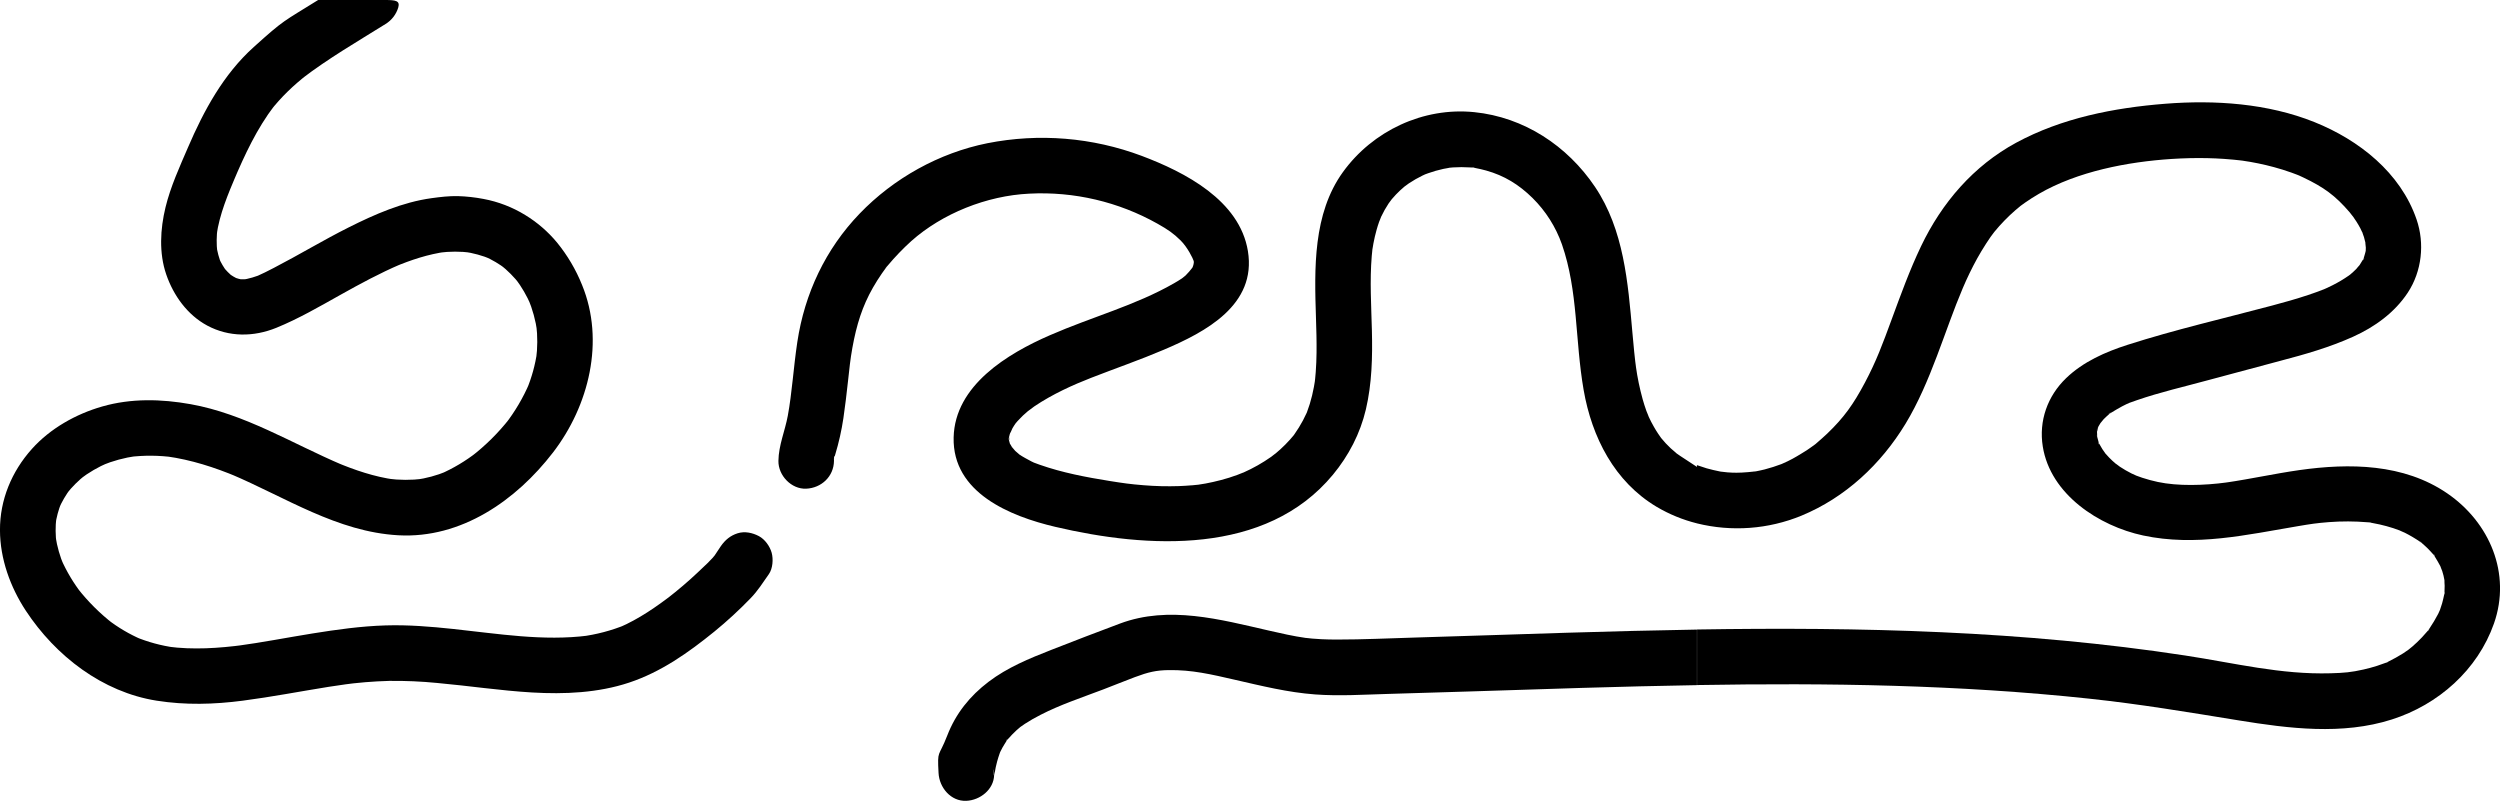
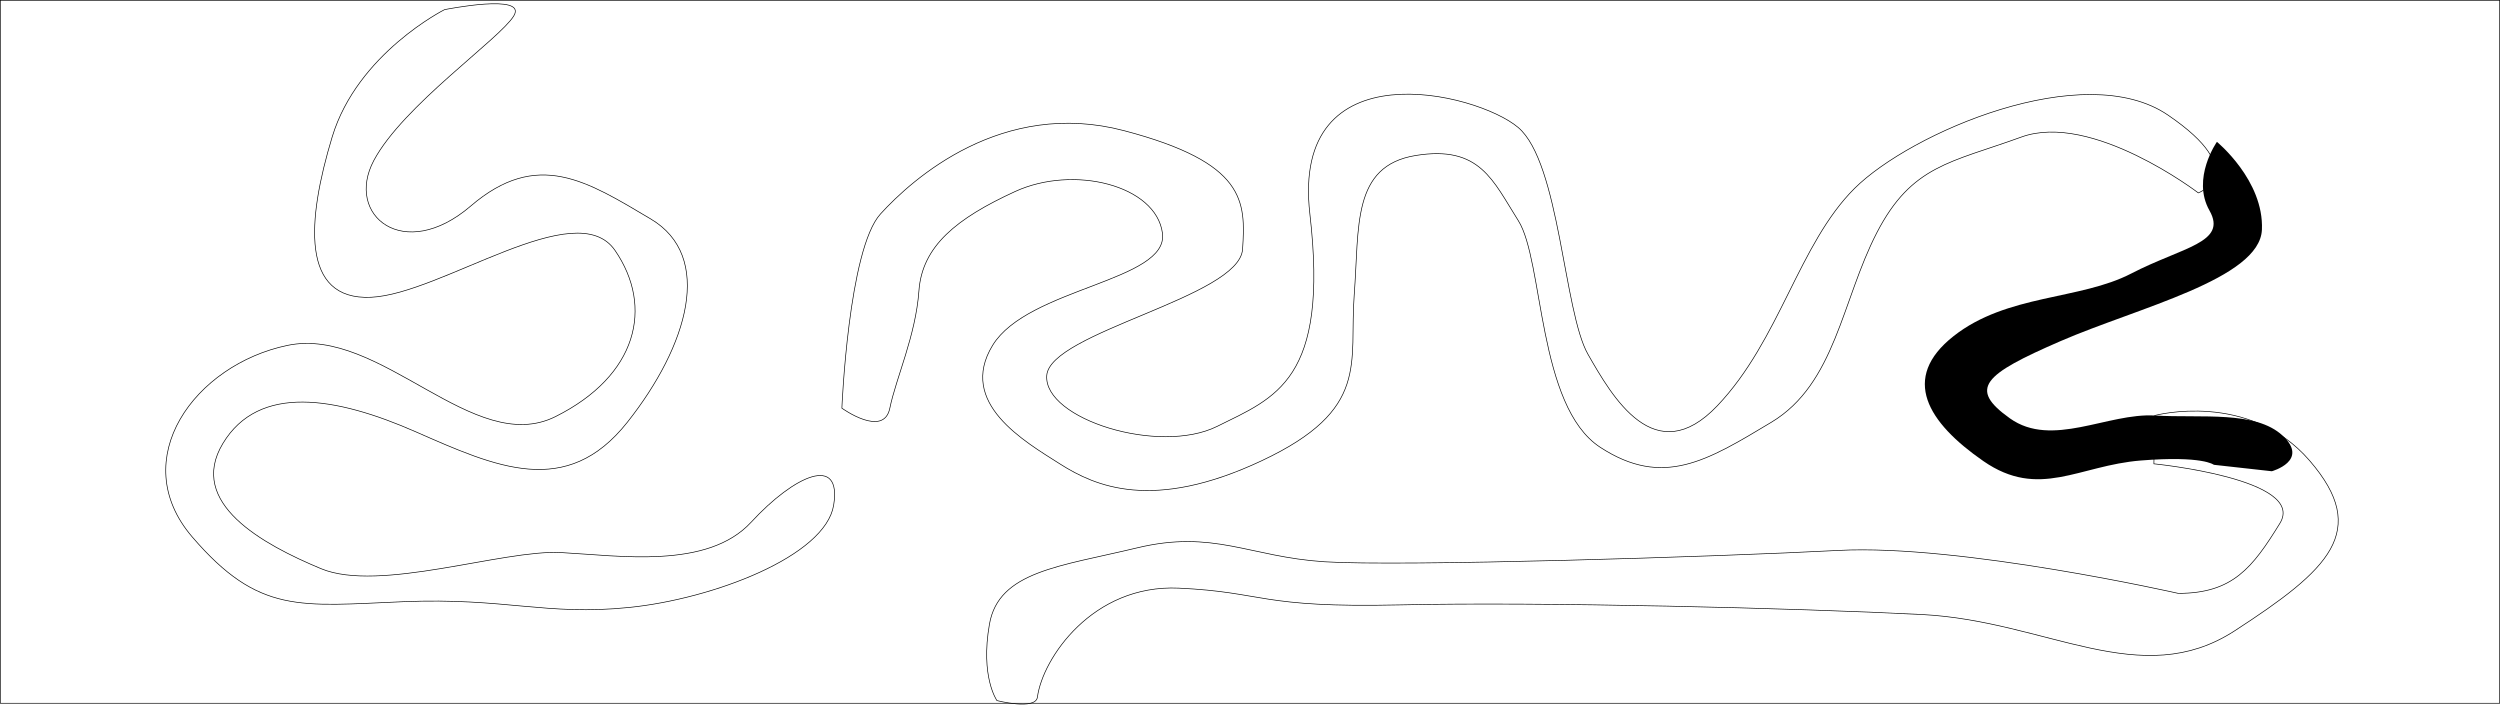
- <svg xmlns="http://www.w3.org/2000/svg" width="3374.23" height="1080.95" viewBox="0 0 3374.23 1080.95">
-   <path d="M2444.61,494.81c0-.28-.08-.56-.12-.85Z" transform="translate(-236.6)" />
-   <path d="M2011.45,513.7c-.07.47-.15.94-.22,1.41S2011.26,515.12,2011.45,513.7Z" transform="translate(-236.6)" />
-   <path d="M2461.76,562.26c-.33-.71-.66-1.41-1-2.12C2461.32,561.35,2461.63,562,2461.76,562.26Z" transform="translate(-236.6)" />
-   <path d="M2499.16,611.75c-.38-.28-.77-.54-1.14-.82C2498.65,611.41,2499,611.66,2499.16,611.75Z" transform="translate(-236.6)" />
-   <path d="M2478.63,591.17c-.51-.63-1-1.25-1.53-1.88A12.5,12.5,0,0,0,2478.63,591.17Z" transform="translate(-236.6)" />
-   <path d="M1958.21,612.14c-.56.46-1.1.94-1.66,1.39C1957.56,612.71,1958.06,612.28,1958.21,612.14Z" transform="translate(-236.6)" />
-   <path d="M1598,593.12c0-.24.09-.48.13-.72l0-.17C1598.1,592.5,1598.06,592.79,1598,593.12Z" transform="translate(-236.6)" />
-   <path d="M1598.15,592.09l0,.14,0,.17,0-.14Z" transform="translate(-236.6)" />
-   <path d="M1915.13,637.67l-1.38.62C1914.65,637.9,1915.06,637.72,1915.13,637.67Z" transform="translate(-236.6)" />
-   <path d="M1598,591.34c0,.33.07.62.1.89l0-.14C1598.11,591.84,1598.06,591.59,1598,591.34Z" transform="translate(-236.6)" />
-   <path d="M1600,599.45c.1.36.36,1,.84,2.18C1600.52,600.91,1600.25,600.18,1600,599.45Z" transform="translate(-236.6)" />
-   <path d="M1612.14,613.13c-.64-.44-1.27-.88-1.89-1.35C1611.33,612.59,1611.91,613,1612.14,613.13Z" transform="translate(-236.6)" />
-   <path d="M1853.68,654.16c-.61.08-1.21.18-1.82.25C1853,654.27,1853.54,654.19,1853.68,654.16Z" transform="translate(-236.6)" />
-   <path d="M1632.17,624.34c-.8-.32-1.6-.65-2.39-1A19.39,19.39,0,0,0,1632.17,624.34Z" transform="translate(-236.6)" />
-   <path d="M1603.6,605.22c-.1-.15-.55-1-1.11-2C1602.15,603,1602.35,603.38,1603.6,605.22Z" transform="translate(-236.6)" />
-   <path d="M1595.7,999.06c2.75-5-3.69,3.8,0,0Z" transform="translate(-236.6)" />
-   <path d="M2351.48,854c-68.5,2.11-137,4.48-205.49,6.5-34.81,1-69.72,2.73-104.55,2.7-7.1,0-14.21-.12-21.3-.47-4.24-.2-8.49-.48-12.71-.85h0s-9.49-1.07-8.46-.87l1.42.21-1.42-.21c-16.73-2.34-33.31-6.18-49.77-9.92-65.68-15-135-34.14-200.84-9.53q-46.63,17.44-93.07,35.66c-29.36,11.49-59.08,23.73-84.35,42.92s-44.34,42.86-55.82,72.56c-11.84,30.61-13.51,18.21-11.76,50.67,1,19.55,16.49,38.44,37.5,37.5,18.57-.83,37-15.2,37.52-34.81-1.21,3.11-.74-16.18,0-2.69,0,.91,0,1.8,0,2.69a25.47,25.47,0,0,0,.86-4.44c-.83,6,.79-3.18,1.18-5.43.06-.34.13-.69.2-1q.79-3.64,1.76-7.25c1-3.9,2.34-7.69,3.62-11.51l.5-1.31-.08.16q2-5.24.08-.16c1-2,2-4,3-5.91,1.63-3,3.55-5.73,5.27-8.63.38-.64.67-1.14.9-1.57-3.69,3.8,2.75-5,0,0,.35-.36.78-.82,1.33-1.43a158.58,158.58,0,0,1,11.65-12c.41-.38,4.88-4.07,5.1-4.38-.77.56-1.56,1.11-2.31,1.69a15.48,15.48,0,0,1,2.31-1.69c2-1.44,4-2.83,6-4.17a228.39,228.39,0,0,1,21.31-12.23c26.55-13.64,53.76-22.58,84.39-34.21,14.31-5.43,28.46-11.29,42.8-16.66,18.23-6.82,28.88-9.26,45.64-9.5,31.55-.46,57.16,5.66,89.89,13.16,35.62,8.15,71.25,17,107.82,19.68,32.82,2.42,65.93.21,98.78-.7q53.43-1.47,106.84-3.22c103.15-3.3,206.44-6.89,309.73-8.62v-75C2468.47,850.7,2409.95,852.24,2351.48,854Z" transform="translate(-236.6)" />
-   <path d="M1611.47,982.93c.75-.58,1.54-1.13,2.31-1.69A15.48,15.48,0,0,0,1611.47,982.93Z" transform="translate(-236.6)" />
-   <path d="M3092.14,625.75c.23.21.73.63,1.59,1.34C3093.19,626.65,3092.67,626.2,3092.14,625.75Z" transform="translate(-236.6)" />
-   <path d="M3077.87,611.56c-.51-.6-1-1.21-1.51-1.83C3077.17,610.75,3077.64,611.31,3077.87,611.56Z" transform="translate(-236.6)" />
-   <path d="M3120.07,642c-.76-.29-1.53-.57-2.29-.88A19.24,19.24,0,0,0,3120.07,642Z" transform="translate(-236.6)" />
-   <path d="M2007.42,861.92h0Z" transform="translate(-236.6)" />
-   <path d="M1999,861.05l1.42.21Z" transform="translate(-236.6)" />
-   <path d="M1586.42,1015.32l.08-.16Q1588.43,1010.09,1586.42,1015.32Z" transform="translate(-236.6)" />
-   <path d="M1578.36,1043.41c-.72-13.48-1.19,5.8,0,2.69C1578.41,1045.22,1578.41,1044.32,1578.36,1043.41Z" transform="translate(-236.6)" />
-   <path d="M2686.66,599.8c-3.71,3.4,4.37-3,0,0Z" transform="translate(-236.6)" />
-   <path d="M3069.43,598.15c-2.5-3.53.88,4.47,0,0Z" transform="translate(-236.6)" />
-   <path d="M2642.81,625.77l-.15.07Q2646.83,624.17,2642.81,625.77Z" transform="translate(-236.6)" />
-   <path d="M2562.32,637.1l-2.11-.22Q2563,637.23,2562.32,637.1Z" transform="translate(-236.6)" />
-   <path d="M2604.58,636.75l-1,.11C2600.31,637.53,2603.06,637,2604.58,636.75Z" transform="translate(-236.6)" />
-   <path d="M3067.19,579.08c.44-1,.92-1.9,1.41-2.83C3068.72,575.66,3068.26,576.59,3067.19,579.08Z" transform="translate(-236.6)" />
-   <path d="M3067.14,589.29c-.24-1-.46-2.06-.67-3.09C3066.85,588.67,3067,589.45,3067.14,589.29Z" transform="translate(-236.6)" />
-   <path d="M3084,558.27c4.54-4.28-4.51,2.35,0,0Z" transform="translate(-236.6)" />
-   <path d="M3071.92,570.57c.54-.83,1.07-1.66,1.63-2.49C3072.62,569.47,3072.12,570.23,3071.92,570.57Z" transform="translate(-236.6)" />
-   <path d="M2000.31,557.22l0,.1,0,0Z" transform="translate(-236.6)" />
-   <path d="M3434.71,705.22c6.26.37-5.21-1.2,0,0Z" transform="translate(-236.6)" />
-   <path d="M3504.43,732.41c1.88,1.07-5.56-5,0,0Z" transform="translate(-236.6)" />
-   <path d="M3376,389.26l-1.34.62C3377.24,388.71,3377,388.83,3376,389.26Z" transform="translate(-236.6)" />
-   <path d="M3475.65,716.17l1.72.67C3476.49,716.49,3475.94,716.27,3475.65,716.17Z" transform="translate(-236.6)" />
-   <path d="M3407.47,371.47l-.74.5C3405.62,372.79,3405,373.27,3407.47,371.47Z" transform="translate(-236.6)" />
-   <path d="M3425.29,314.05c-.75-1.82-.6-1.26-.16.06C3425.74,315.37,3426,315.88,3425.29,314.05Z" transform="translate(-236.6)" />
-   <path d="M3429.28,328c.15.71.3,1.41.44,2.12C3429.53,329.18,3429.38,328.49,3429.28,328Z" transform="translate(-236.6)" />
-   <path d="M3429.59,338.32c-.06,1-.12,1.93-.22,2.89C3429.74,338.42,3429.81,337.47,3429.59,338.32Z" transform="translate(-236.6)" />
-   <path d="M3426.54,349.59c-1.15,4.66,2.62-3.27,0,0Z" transform="translate(-236.6)" />
-   <path d="M3421.25,357.85c-.47.75-1,1.48-1.48,2.2A12.43,12.43,0,0,0,3421.25,357.85Z" transform="translate(-236.6)" />
-   <path d="M3489,875.76c-.65.48-1.32.95-2,1.42C3487,877.2,3487.56,876.81,3489,875.76Z" transform="translate(-236.6)" />
-   <path d="M3457.88,894.23c-4.41,2.46,4.76-1.57,0,0Z" transform="translate(-236.6)" />
-   <path d="M3539.64,665.89c-58.74-40.26-132-41-199.78-31.38-17.26,2.46-34.4,5.61-51.55,8.74-7.16,1.31-14.32,2.62-21.5,3.87q-6.45,1.13-12.92,2.18c-2.88.47-5.75.92-8.63,1.35q-7.14,1-3,.47c-31.16,4.24-66.42,5.13-93.18-.6a202,202,0,0,1-21.06-5.68q-4-1.33-8-2.85a19.24,19.24,0,0,1-2.29-.88c.75.31,1.53.58,2.29.88,0-.11-6.3-2.92-6.58-3a152.55,152.55,0,0,1-15.67-9.07c-.24-.16-6.89-5.24-5.68-4.12.53.45,1.06.9,1.59,1.34-.87-.71-1.37-1.14-1.59-1.34q-4.61-3.91-8.84-8.25c-1.87-1.92-3.7-3.89-5.43-5.94-.23-.25-.7-.81-1.51-1.83.49.62,1,1.23,1.51,1.83,1.09,1.2-3.56-5.14-3.8-5.59-1.22-2-2.25-4.06-3.46-6-.49-.8-.87-1.39-1.18-1.82.88,4.47-2.5-3.53,0,0-.1-.49-.24-1.13-.45-2q-1-3.42-1.84-6.91c-.09.16-.28-.62-.67-3.09.2,1,.43,2.06.67,3.09.21-.38-.21-6.18-.22-6.95-.15-10.55.09,4.27.59-.93a23.13,23.13,0,0,1,.93-4.58c.08-.28.13-.45.16-.58-.49.93-1,1.87-1.41,2.83,1.07-2.49,1.53-3.42,1.41-2.83.25-.47.5-1,.76-1.42.8-1.46,1.67-2.87,2.57-4.26.2-.34.69-1.1,1.63-2.49-.56.82-1.1,1.66-1.63,2.49-.77,1.35,3.23-4,4-4.74,2.25-2.33,4.68-4.44,7.09-6.61l1-1c-4.51,2.35,4.54-4.28,0,0,.44-.23,1-.54,1.73-1,5-2.93,9.87-6.11,15.08-8.78,9.92-5.06,9.36-4.62,19.88-8.27,31.31-10.84,64-18.26,96-27q48.9-13.29,97.89-26.22c33.34-8.74,66.44-18.22,97.93-32.43,29.21-13.18,56.12-32.54,73.91-59.56,19-28.9,23-66.19,11.84-98.75-21.68-63.23-77.7-107.24-137.86-131.42-62.94-25.28-134.31-30.06-201.37-24.76-69.24,5.47-139.53,19.22-201.15,52.57-57.64,31.2-100.34,81-128.4,139.68-15.48,32.38-27.69,66.21-40.07,99.86-11.54,31.35-20.21,55.12-35.65,84.15-15.58,29.32-28.18,47.13-51.07,69.06-4.53,4.34-9.3,8.39-14,12.52-.92.8-2.06,1.83-2.06,1.83s-1.22.85-2.14,1.52c-3,2.18-9.2,6.43-9.2,6.43s-12.65,8-19.24,11.51q-3.3,1.76-6.65,3.41c-2.18,1.08-7.57,3.49-8.17,3.73a222.07,222.07,0,0,1-22.84,7.28c-3.93,1-7.88,1.78-11.84,2.59-1.3.26-18.41,2-26.17,1.86q-6.08,0-12.12-.48c-2-.15-7.33-.78-9.07-1-.4-.06-.8-.14-1.2-.22-6-1.29-12-2.51-17.93-4.25-3.67-1.08-7.23-2.38-10.85-3.57-.94-.31-1.66-.54-2.24-.71v78.59A227.4,227.4,0,0,0,2668,696c59.38-24.54,107.3-69.42,140.49-124.09,34.25-56.42,53-126.11,77.25-183a438.79,438.79,0,0,1,19.44-40.06c6.77-12.23,17.29-28.71,23.13-35.84a242.68,242.68,0,0,1,28.56-29.39q3.4-3,6.92-5.77a13.16,13.16,0,0,1,1.65-1.33c-.56.43-1.1.89-1.65,1.33.47-.28,5.93-4.33,6-4.33q9.16-6.4,18.85-12c52-30.14,119.36-43.12,179.23-47,16.09-1,32.23-1.44,48.36-1.07q11,.25,22,1,6.59.44,13.15,1.08c2.81.27,5.62.56,8.42.89l3.53.43-1.39-.2c2.05.27,2.51.34,1.39.2a352.66,352.66,0,0,1,42.5,8.75c7.86,2.13,15.65,4.54,23.31,7.29,2.56.91,5.09,1.9,7.63,2.85l2.89,1.16-1.22-.54c2.4,1,2.8,1.17,1.22.54,1.86.82,3.71,1.65,5.54,2.56,27.92,13.29,43.29,24.46,62.7,47.06.17.2,4.8,6.23,4.46,5.62s-.86-1.24-1.31-1.85c.83,1.15,1.22,1.7,1.31,1.85,1.67,2.35,3.3,4.72,4.83,7.15,1.94,3.07,3.75,6.2,5.44,9.42-.19-.37,1.56,3.43,2.52,5.39-.44-1.32-.58-1.88.16-.06s.45,1.32-.16.06c.69,2.06,2.1,6,2,5.58q1.26,4.13,2.15,8.36c.1.44.24,1.13.44,2.12-.14-.71-.29-1.42-.44-2.12-.69-3,.44,5.27.44,6.26,0,1.34-.05,2.67-.13,4,.22-.85.15.1-.22,2.89.1-1,.16-1.93.22-2.89-.09.34-.23,1-.41,1.89-.15.75-.34,1.49-.56,2.22-.55,1.79-1.05,3.62-1.59,5.41-.22.72-.37,1.29-.49,1.75,2.62-3.27-1.15,4.66,0,0-.32.4-.74,1-1.27,1.75-1.44,2.11-2.66,4.35-4,6.51a12.43,12.43,0,0,1-1.48,2.2c.52-.72,1-1.45,1.48-2.2-.18,0-4.15,4.87-4.53,5.25-2.52,2.59-5.2,5-7.92,7.32-.26.22-1.28,1-2.07,1.55l.74-.5c-2.52,1.79-1.85,1.31-.74.5a178,178,0,0,1-21.85,13c-2.92,1.49-5.88,2.88-8.87,4.24,1-.43,1.23-.55-1.34.62l1.34-.62c-.91.41-2.44,1.09-2.82,1.24q-10.51,4.13-21.23,7.69c-16.15,5.39-32.54,10-49,14.36-64.83,17.27-130.83,32.41-194.73,52.9-30.09,9.65-60,22.83-83.05,45-25.2,24.3-37,57.64-31.51,92.2,10.26,64.73,75.83,107.41,135.49,120.17,70.51,15.09,139.62-.9,209.23-12.65,16.68-2.82,24.59-4.08,41.55-5.4a325.75,325.75,0,0,1,51.8.18c1.27.1,2.24.17,3,.22-5.21-1.2,6.26.37,0,0,.61.14,1.45.32,2.57.54,3.71.74,7.44,1.38,11.13,2.22q9.24,2.1,18.27,5c3,1,6,2,9,3.19.3.11.84.32,1.72.67l-1.72-.67c-1.87-.68,6.54,3,6.6,3a176.93,176.93,0,0,1,21,12.45c.57.39.94.63,1.18.76-5.56-5,1.88,1.07,0,0l1,.87c2.62,2.33,5.25,4.61,7.75,7.09s4.78,5.08,7.13,7.67c.6.66,1.07,1.16,1.45,1.54-2.28-4.28,3.58,3.64,0,0,.26.48.62,1.12,1.11,2,2.54,4.23,5.12,8.36,7.36,12.76a20.07,20.07,0,0,1,1.21,2.4c-.38-.82-.8-1.6-1.21-2.4-.22-.15,2.33,6,2.51,6.53a83.66,83.66,0,0,1,3,12.26,11.24,11.24,0,0,1,.39,2.4c-.11-.8-.26-1.6-.39-2.4-.2,0,.28,7.35.29,7.58,0,2.54-.16,5-.2,7.58,0,1.22,0,2.09,0,2.7,1.29-4.82.18,4.46,0,0-.15.58-.34,1.36-.57,2.39-.82,3.72-1.6,7.42-2.66,11.1-.87,3-1.84,6-2.92,8.95,0,.16-.25.72-.72,1.9.25-.63.48-1.27.72-1.9s-1.85,4.18-2.35,5.18a207.22,207.22,0,0,1-11.94,20c-.56.86-1,1.53-1.27,2,3.59-3.87-2.65,4.41,0,0-.39.42-.9,1-1.55,1.73-2.36,2.7-4.67,5.42-7.13,8-4.09,4.33-8.41,8.46-12.91,12.36-.24.21-5.63,4.44-5.55,4.49.66-.47,1.33-.94,2-1.42-1.41,1-2,1.44-2,1.42-2.3,1.65-4.62,3.26-7,4.8a220.2,220.2,0,0,1-19.75,11c-1,.54-1.79.94-2.34,1.25,4.76-1.57-4.41,2.46,0,0-.6.2-1.41.48-2.51.88-3.54,1.29-7.06,2.58-10.64,3.73q-9,2.87-18.16,4.92c-16.63,3.77-26.12,4.59-44.52,5.11-67.45,1.91-128.75-13.7-196.21-24-218.21-33.41-438.58-38.62-658.84-35.11v75c176.8-3,353.59-.44,529.63,18.4,68.19,7.3,132,18,201.35,29.27,67.77,11,139.87,20.14,206.7-1.2,62.78-20,115.82-66.78,137.91-129.59C3626.31,774.18,3596.84,705.09,3539.64,665.89Z" transform="translate(-236.6)" />
-   <path d="M3514.13,850.6c-2.65,4.41,3.59-3.87,0,0Z" transform="translate(-236.6)" />
-   <path d="M3530.2,764.3c.41.8.82,1.58,1.21,2.4A20.07,20.07,0,0,0,3530.2,764.3Z" transform="translate(-236.6)" />
-   <path d="M3535.74,783.1c.14.8.28,1.59.39,2.4A11.24,11.24,0,0,0,3535.74,783.1Z" transform="translate(-236.6)" />
-   <path d="M3529.68,823.39c-.23.64-.47,1.27-.72,1.9C3529.43,824.11,3529.64,823.54,3529.68,823.39Z" transform="translate(-236.6)" />
-   <path d="M3521.73,749.59c3.58,3.64-2.28-4.28,0,0Z" transform="translate(-236.6)" />
-   <path d="M3535.84,801c.18,4.46,1.29-4.82,0,0Z" transform="translate(-236.6)" />
-   <path d="M1598.51,594.2c.35.53.36-4.2,0-4-.14.67-.25,1.34-.36,2C1598.28,592.91,1598.38,593.56,1598.51,594.2Z" transform="translate(-236.6)" />
-   <path d="M1433.47,360c1.57-2.25-4.5,5.22,0,0Z" transform="translate(-236.6)" />
-   <path d="M1362.39,618.89c0,.13,0,.26,0,.39.17-.6.33-1.26.45-1.86-.1.32-.19.63-.29.95Z" transform="translate(-236.6)" />
-   <path d="M3412.33,292.15c-.09-.15-.47-.7-1.31-1.85C3411.47,290.91,3411.9,291.54,3412.33,292.15Z" transform="translate(-236.6)" />
-   <path d="M2089,335.54c.07-.59.14-1.18.22-1.76C2089.11,334.57,2089,335.14,2089,335.54Z" transform="translate(-236.6)" />
-   <path d="M1598.15,592.4a6.72,6.72,0,0,0,.36,1.8c-.13-.64-.23-1.29-.33-1.94Z" transform="translate(-236.6)" />
-   <path d="M1598.18,592.26c.11-.67.22-1.34.36-2a5.24,5.24,0,0,0-.39,1.84Z" transform="translate(-236.6)" />
-   <path d="M1624.63,554.37l1-.87Z" transform="translate(-236.6)" />
-   <path d="M2100.69,292.58a19.59,19.59,0,0,0-.94,2C2100,293.88,2100.38,293.23,2100.69,292.58Z" transform="translate(-236.6)" />
-   <path d="M1607.59,571.18c.47-.67.95-1.33,1.44-2C1607.65,571,1607.38,571.41,1607.59,571.18Z" transform="translate(-236.6)" />
-   <path d="M1834.59,373.89c2.27-2.08,2.65-2.47,2.17-2.11C1836,372.55,1835.26,373.27,1834.59,373.89Z" transform="translate(-236.6)" />
-   <path d="M2963.8,277.86c.55-.44,1.09-.9,1.65-1.33A13.16,13.16,0,0,0,2963.8,277.86Z" transform="translate(-236.6)" />
-   <path d="M3261.92,216.66l1.39.2C3264.43,217,3264,216.93,3261.92,216.66Z" transform="translate(-236.6)" />
-   <path d="M3338.42,236.37l1.22.54C3341.22,237.55,3340.82,237.37,3338.42,236.37Z" transform="translate(-236.6)" />
-   <path d="M2113.52,270.68c.5-.61,1-1.19,1.52-1.78A16.6,16.6,0,0,0,2113.52,270.68Z" transform="translate(-236.6)" />
-   <path d="M2527.38,630.45s-16.72-11-23.11-15.16c-1.71-1.13-3.43-2.32-5.11-3.54-.16-.09-.51-.35-1.14-.82.37.28.76.55,1.14.82,1,.61-6.74-5.88-7.56-6.65a137.48,137.48,0,0,1-13-13.94,12.5,12.5,0,0,1-1.53-1.88c.5.64,1,1.25,1.53,1.88-.12-.35-3.91-5.62-4.07-5.88q-3-4.49-5.63-9.15-3.9-6.77-7.17-13.88c-.13-.25-.44-.9-1-2.12.32.71.65,1.42,1,2.12.66,1.26-2.92-7.45-3-7.6-1.88-5.22-3.55-10.51-5.06-15.85a342.22,342.22,0,0,1-9.11-44l-.12-.85c0,.28.08.56.12.85.61,4.13-1-7.93-.93-7.4q-.73-6.3-1.37-12.59c-.89-8.67-1.67-17.35-2.43-26-5.94-67.41-11.52-138.75-50.46-196.59-37.39-55.53-95.86-94.08-163-100.86-68.8-7-137.1,25.29-177.23,80.88-40.63,56.29-38.53,130.39-36.4,196.4.52,15.88,1,31.78.78,47.67-.12,8.64-.43,17.28-1.09,25.9-.22,2.87-.5,5.74-.76,8.6q-.43,3.58-.49,4.29c.07-.47.15-.94.22-1.41q-.29,2.12-.22,1.41-.55,3.56-1.2,7.11a200.88,200.88,0,0,1-5.58,23c-1.1,3.58-2.35,7.1-3.64,10.61l-.55,1.49,0-.1-.06.14c-1.73,4.69-.64,1.48,0,0l0,0a168.27,168.27,0,0,1-10.48,19.7c-2,3.19-4.07,6.26-6.18,9.34q-3.95,5.38-1,1.35-2.36,2.87-4.83,5.64a181.83,181.83,0,0,1-12.9,13c-2.18,2-4.41,3.9-6.67,5.79-.15.14-.65.57-1.66,1.39.56-.46,1.11-.93,1.66-1.39.67-.64-5.63,4.26-5.78,4.39a219.37,219.37,0,0,1-37.3,21.14c-.07,0-.48.23-1.38.62l1.38-.62c.35-.23-8.21,3.2-7.64,3q-5.78,2.11-11.65,4-10.76,3.36-21.78,5.8c-6.73,1.5-13.54,2.84-20.38,3.75-.14,0-.69.11-1.82.25.61-.07,1.21-.17,1.82-.25s-6.48.6-7.92.76l-.58,0c-5.67.5-11.36.84-17.06,1.06a413.9,413.9,0,0,1-47.9-1.16c-18.32-1.45-28-2.88-45.51-5.68-31.9-5.11-64.23-11.23-94.79-22-2.59-.91-5.19-1.83-7.75-2.85a19.39,19.39,0,0,1-2.39-1c.79.34,1.59.67,2.39,1-.31-.18-2.8-1.32-3.39-1.63-5.64-3.08-11.34-5.94-16.64-9.58-.23-.13-.81-.54-1.89-1.35.62.46,1.26.91,1.89,1.35,1,.59-5-4.31-5.21-4.62s-3.7-4.57-4.44-5.25c.55,1,1,1.81,1.11,2-1.25-1.85-1.45-2.27-1.11-2-1.2-2.14-2.87-5.07-2.5-3.81.26.73.54,1.46.84,2.18-.48-1.14-.74-1.82-.84-2.18a38.42,38.42,0,0,1-1.47-5.25,6.72,6.72,0,0,1-.36-1.8c0,.24-.09.48-.12.72,0-.33.07-.62.1-.89s-.07-.56-.1-.89c0,.25.09.5.12.75a5.24,5.24,0,0,1,.39-1.84,51.18,51.18,0,0,1,2.22-7.72c-2.28,6.69,2-3.74,2.36-4.33q2.06-3.62,4.47-7c-.21.23.06-.17,1.44-2-.49.65-1,1.31-1.44,2,.34-.36,1.94-2.32,2.37-2.75,2.55-2.55,4.92-5.26,7.54-7.75,2.3-2.18,4.69-4.26,7.13-6.31l1-.87-1,.87c-1.82,1.63,7-5.17,8-5.87,24.65-16.67,52.58-29.17,76.77-38.6,32.63-12.73,65.72-24.13,97.95-37.87,56.51-24,125.61-60.4,113.64-133.29-11.26-68.52-85-106.42-143.34-128.42a381.79,381.79,0,0,0-208.32-17.07c-65.09,13.07-126.47,47.25-172.47,95.11s-74.12,107.66-84,173.09c-5.19,34.44-7.14,68.75-12.87,99.66-3.81,20.57-12.36,39.73-12.66,60.91-.28,19.62,17.45,38.4,37.5,37.5,20.56-.92,37.2-16.47,37.5-37.5h0c0-.18,0-1.4,0-2.74-.55,2-1.1,3.24,0-.39,0-1.67.1-3.39.29-3.42.43-.07.37.84.16,2,.42-1.38.82-2.76,1.26-4.13a345.9,345.9,0,0,0,11-49c2.42-16.43,4.33-32.94,6.15-49.45,2-17.93,3.08-29.56,5.95-45.42,5.64-31.23,13.39-56.17,27.85-81.44q5.63-9.82,12.08-19.14,2.67-3.88,5.5-7.66c.39-.53.67-.9.84-1.15-4.5,5.22,1.57-2.25,0,0l1.43-1.67a330.59,330.59,0,0,1,31.83-33.1c41.88-37.23,101.63-61.2,159.15-64A319.65,319.65,0,0,1,1799,302c14.34,8.11,21.38,13,31,22.46,9.45,9.31,16.82,24.63,17.7,27.71s-1.32,8.41-1.81,9.16a96.26,96.26,0,0,1-9.09,10.43c.48-.36.1,0-2.17,2.11.67-.62,1.41-1.34,2.17-2.11-.81.61-4.08,3.4-4.8,3.9-3.56,2.4-7.23,4.63-11,6.77-52.16,29.88-109.75,44.93-167.29,70-57,24.79-128.37,67.67-130,138-1.69,74.76,76.44,106.36,137.07,120.62,124.38,29.25,284.36,39,374.87-70.34,21.26-25.69,36.83-55.63,44.48-88.2,8.16-34.81,9-70.82,8.11-106.39-.82-33.48-3-67.06-.21-100.5.29-3.4.59-6.76,1-10.11,0-.4.12-1,.22-1.76-.08.59-.15,1.18-.22,1.76-.39,3.36,1.16-6.49,1.22-6.76,1.17-6.2,2.58-12.35,4.29-18.42,1-3.64,2.15-7.24,3.4-10.81,0-.09,2.92-7,2.78-7-.31.66-.64,1.3-.94,2a19.59,19.59,0,0,1,.94-2,142.39,142.39,0,0,1,10.06-17.89c.15-.23,4.26-5.59,4.29-5.78-.51.6-1,1.18-1.52,1.78a16.6,16.6,0,0,1,1.52-1.78c1.83-2.16,3.7-4.27,5.67-6.32a145.65,145.65,0,0,1,11.47-10.73c.12-.13.64-.57,1.77-1.49-.6.49-1.18,1-1.77,1.49s5.53-4,5.77-4.21q4.51-3,9.22-5.71c3-1.7,6-3.21,9.08-4.79.35-.18.71-.35,1.07-.51,1.62-.74,2.54-1.16,2.76-1.28l-1.68.65c1.36-.56,1.91-.78,1.68-.65,1.29-.5,2.59-1,3.89-1.43a164.92,164.92,0,0,1,20.44-5.86c.36-.08.71-.15,1.08-.21,1.79-.32,7.56-1.34,7.26-1.4-.69.08-1.39.14-2.08.24a19.39,19.39,0,0,1,2.08-.24c1.67-.18,3.35-.34,5-.45a177.85,177.85,0,0,1,22.62,0c2.33.15,3.85.21,4.82.23-4.8-1.21,5,.08,0,0,.59.15,1.41.34,2.51.57,4.91,1,9.8,2,14.64,3.39,24.54,6.86,44.22,18.93,62.65,37.06a165.44,165.44,0,0,1,39.73,62.68c22,63.5,17.49,128.74,29.27,196.47,11.08,63.74,41.63,123.93,98.74,157.83a203.71,203.71,0,0,0,54.24,22.2C2527,680.36,2527.38,630.45,2527.38,630.45Z" transform="translate(-236.6)" />
-   <path d="M2132.18,251.85c.59-.5,1.17-1,1.77-1.49C2132.82,251.28,2132.3,251.72,2132.18,251.85Z" transform="translate(-236.6)" />
-   <path d="M2158.4,236l1.68-.65C2160.31,235.22,2159.76,235.44,2158.4,236Z" transform="translate(-236.6)" />
-   <path d="M2190.67,226.69c.69-.09,1.39-.16,2.08-.24A19.39,19.39,0,0,0,2190.67,226.69Z" transform="translate(-236.6)" />
-   <path d="M2225.22,226.23c5,.08-4.8-1.21,0,0Z" transform="translate(-236.6)" />
-   <path d="M666,0c-47.73,29.81-44.9,25.64-86.9,63.48-40.88,36.83-67.27,85.51-88.75,135.43C479,225.22,466.81,251.83,460,279.76c-7.11,29.34-9,61.78,1,90.75,9.74,28.28,28.46,54.5,55.27,68.89,29.43,15.79,62.82,15.47,93.39,3,30.08-12.27,58.28-28.72,86.58-44.54,26.47-14.8,53.18-29.3,81.1-41.2l-9,3.78c22.76-9.58,46.3-17.41,70.85-20.72l-10,1.34a170.33,170.33,0,0,1,43.1-.06l-10-1.34a149.81,149.81,0,0,1,37.35,10.22l-9-3.78a137.87,137.87,0,0,1,28.93,17.14L912,357.37A153,153,0,0,1,938.38,384l-5.87-7.59a170.51,170.51,0,0,1,20.57,35.43l-3.78-9a179.24,179.24,0,0,1,12.43,45.5l-1.34-10a183.84,183.84,0,0,1-.23,46.58l1.34-10a209.35,209.35,0,0,1-14,50.9l3.78-9a253,253,0,0,1-32.91,55.87l5.87-7.59a292.3,292.3,0,0,1-51.52,51.07l7.59-5.87A230.74,230.74,0,0,1,830.43,640l9-3.78a169.94,169.94,0,0,1-42.07,11.37l10-1.34a190,190,0,0,1-47.65-.22l10,1.34c-27.8-3.8-54.39-12.88-80.16-23.73l9,3.78c-67.66-28.75-131.34-68.75-204.7-81.9-39.55-7.09-80.31-8.09-119.28,3.11-35.57,10.2-70.22,29.66-95,57.37-27.21,30.43-43.18,68.57-43,109.68.13,38.57,13.87,76.66,34.93,108.66,40.17,61,103.33,109.82,176.65,121.38,38.78,6.11,77.13,5.07,116,0S641.5,933.2,680.24,927q13.56-2.16,27.16-4l-10,1.34A580.6,580.6,0,0,1,761.94,919a591.9,591.9,0,0,1,64.68,2.79c42.74,3.85,85.23,10.33,128.08,12.84,43.7,2.56,89.21.59,131-13.32,43.25-14.38,80.06-40.47,115.13-68.92a563.84,563.84,0,0,0,48.89-45c9.62-9.89,16.73-21.27,24.61-32.48,5.32-7.58,6.15-20.29,3.78-28.9s-9.12-18.12-17.23-22.41c-8.71-4.6-19.25-6.9-28.9-3.78s-16.53,8.86-22.41,17.23c-3.88,5.52-7.32,11.41-11.36,16.8l5.87-7.59c-7.47,9.66-17.08,18.15-25.91,26.51-12.89,12.19-26.43,23.66-40.44,34.55l7.59-5.86c-22.69,17.52-46.44,34-72.89,45.41l9-3.78a240.8,240.8,0,0,1-60.79,16.07l10-1.34c-60.77,7.84-122.12-2.51-182.52-8.92-30.24-3.22-60.63-5.73-91.06-4.79-33.09,1-66,5.62-98.68,10.87-34.11,5.49-68,12.16-102.29,16.78l10-1.34c-34.22,4.53-68.92,6.87-103.26,2.28l10,1.34a217.79,217.79,0,0,1-54-14.65l9,3.78a214,214,0,0,1-46-27.09l7.59,5.86a274.3,274.3,0,0,1-47.94-47.7l5.86,7.59a222,222,0,0,1-28.23-47.15l3.78,9a162.79,162.79,0,0,1-11.26-39.45l1.34,10a139.47,139.47,0,0,1-.34-35.18l-1.34,10a124.06,124.06,0,0,1,8.22-30.81l-3.79,9A131.83,131.83,0,0,1,332.2,659l-5.86,7.59a152.22,152.22,0,0,1,25.79-25.7l-7.59,5.87a175.77,175.77,0,0,1,38.4-22.36l-9,3.78a189.93,189.93,0,0,1,46.7-12.68l-10,1.34a234.25,234.25,0,0,1,61.07.49l-10-1.34c32.84,4.58,64.47,14.76,95,27.54l-9-3.78c74,31.3,144.09,78.12,226.52,82.71,84.85,4.71,159-47.06,208.76-111.75,48.46-63,70.26-150.51,39.2-226.12a220.26,220.26,0,0,0-33.93-57.43,172.44,172.44,0,0,0-42.87-37,166,166,0,0,0-56.21-21.65,219,219,0,0,0-34.55-3.82c-11.94-.26-23.65,1.15-35.47,2.77-39.44,5.41-76.91,21.87-112.22,39.6-34.17,17.16-66.91,37-100.85,54.57-7.84,4.07-15.7,8.09-23.81,11.6l9-3.78a114.77,114.77,0,0,1-28.78,8.38l10-1.34a71.92,71.92,0,0,1-15.66.09l10,1.34a66.21,66.21,0,0,1-16.35-4.43l9,3.78a74.51,74.51,0,0,1-15.31-9.07l7.58,5.87a87.11,87.11,0,0,1-14.67-14.87l5.86,7.59a94.39,94.39,0,0,1-11-18.69l3.78,9a104.86,104.86,0,0,1-7.16-26.66l1.34,10a133.9,133.9,0,0,1,.31-32.87l-1.34,10c4-28.63,15.45-55.36,26.58-81.8l-3.78,9c15.11-35.73,31.65-71.3,55.33-102.26L601.23,150c14.61-18.85,31.67-35.14,50.5-49.72l-7.59,5.86c35.61-27.32,74.77-50,112.79-73.72A39.27,39.27,0,0,0,774.16,10C776.63,1,770.85,0,756,0Z" transform="translate(-236.6)" />
+ <svg xmlns="http://www.w3.org/2000/svg" width="3841" height="1082.33" viewBox="0 0 3841 1082.33">
+   <path d="M683,16.35S549.26,83.53,510.39,211.82,461.67,463.19,570,458.27s315.18-158.95,374.92-72,34.44,192.46-91.47,255.32S584.75,502.58,442,532.12,193,707.21,295.32,826.44,461.14,932.5,619.21,926,838,947.91,966.69,934.82s301.2-78.61,314.11-157-59.59-46.8-126.73,26-202.65,51.38-292.13,46.67-279.38,62-368.8,24.71S287.27,774.43,342.47,682.82,515.82,610.89,638.9,665,870.3,768.44,963.84,650.28,1097,395.49,999.65,337.85,825.86,230,723.2,318.1,529.45,332.33,574.4,248s193-186.25,214.89-221.87S683,16.35,683,16.35Z" transform="translate(0 -1.53)" style="fill:none;stroke:#000;stroke-miterlimit:10" />
+   <path d="M1293.46,628.66s10.08-244.24,59.31-298.39,187.08-177.24,374.17-128S1914,310.57,1909.1,384.42,1612.51,512,1608.19,578.7s172.62,122.23,261.87,77.89,172-70.31,142.43-326.32,256-187.08,320-132.93,70,283.34,107.26,348.5,102.83,180.06,198.85,79,125-248.66,210.82-333.93S3201.66,90.32,3330.8,178.29s46.71,119.63,46.71,119.63-163.74-125.19-272-85.81-168.26,43-222,147.06-63.57,232-162,291.11S2555,751.74,2458.53,688.7s-86.75-286.58-125.8-348.18-58.84-116.11-157.54-100.11-86.61,109.79-94.58,214.34,25.42,175.83-142,254.6-256,39.39-310.16,4.92-157.54-93.54-103.39-182.16S1795.87,433.66,1786,359.81s-136.62-105.28-226.47-64-142.77,83.7-147.7,152.62-35.22,134-44.69,180.23S1293.46,628.66,1293.46,628.66Z" transform="translate(0 -1.53)" style="fill:none;stroke:#000;stroke-miterlimit:10" />
+   <path d="M1531.71,1077.92s59.43,15.23,62.17-5.29c7.94-59.52,84.65-173.55,217.17-167.48s122.67,30.68,339.3,25.76,610.48,4.92,802.49,14.77,335.9,119,480.58,25,208.68-153,115.14-261.35-237.95-69.47-237.95-69.47l-1.37,74.28s235.52,23.35,193.53,91.52-72.37,107.54-156.07,107.54c0,0-334.78-75.87-521.86-66s-674.45,25-790.16,17.42-169.84-49.73-288-21.27-212.2,35.84-226.48,117.08S1531.71,1077.92,1531.71,1077.92Z" transform="translate(0 -1.53)" style="fill:none;stroke:#000;stroke-miterlimit:10" />
+   <path d="M3406.08,219.47s72.42,59.25,69.13,135-190.88,119.75-309.42,171.17-142.22,72.82-77.69,118.7,150.07-8.61,222.51-4.4,154.71-7.79,196.33,30.84-16.47,54.77-16.47,54.77l-89.12-9.9s-16.83-14.25-112.23-6.6-156.23,60.19-241.82.94-127.91-127.29-45.85-192,194-55.27,273-96.21,148.23-47.2,120.2-96.74S3406.08,219.47,3406.08,219.47Z" transform="translate(0 -1.53)" />
+   <rect x="0.5" y="0.5" width="3840" height="1080" style="fill:none;stroke:#000;stroke-miterlimit:10" />
</svg>
